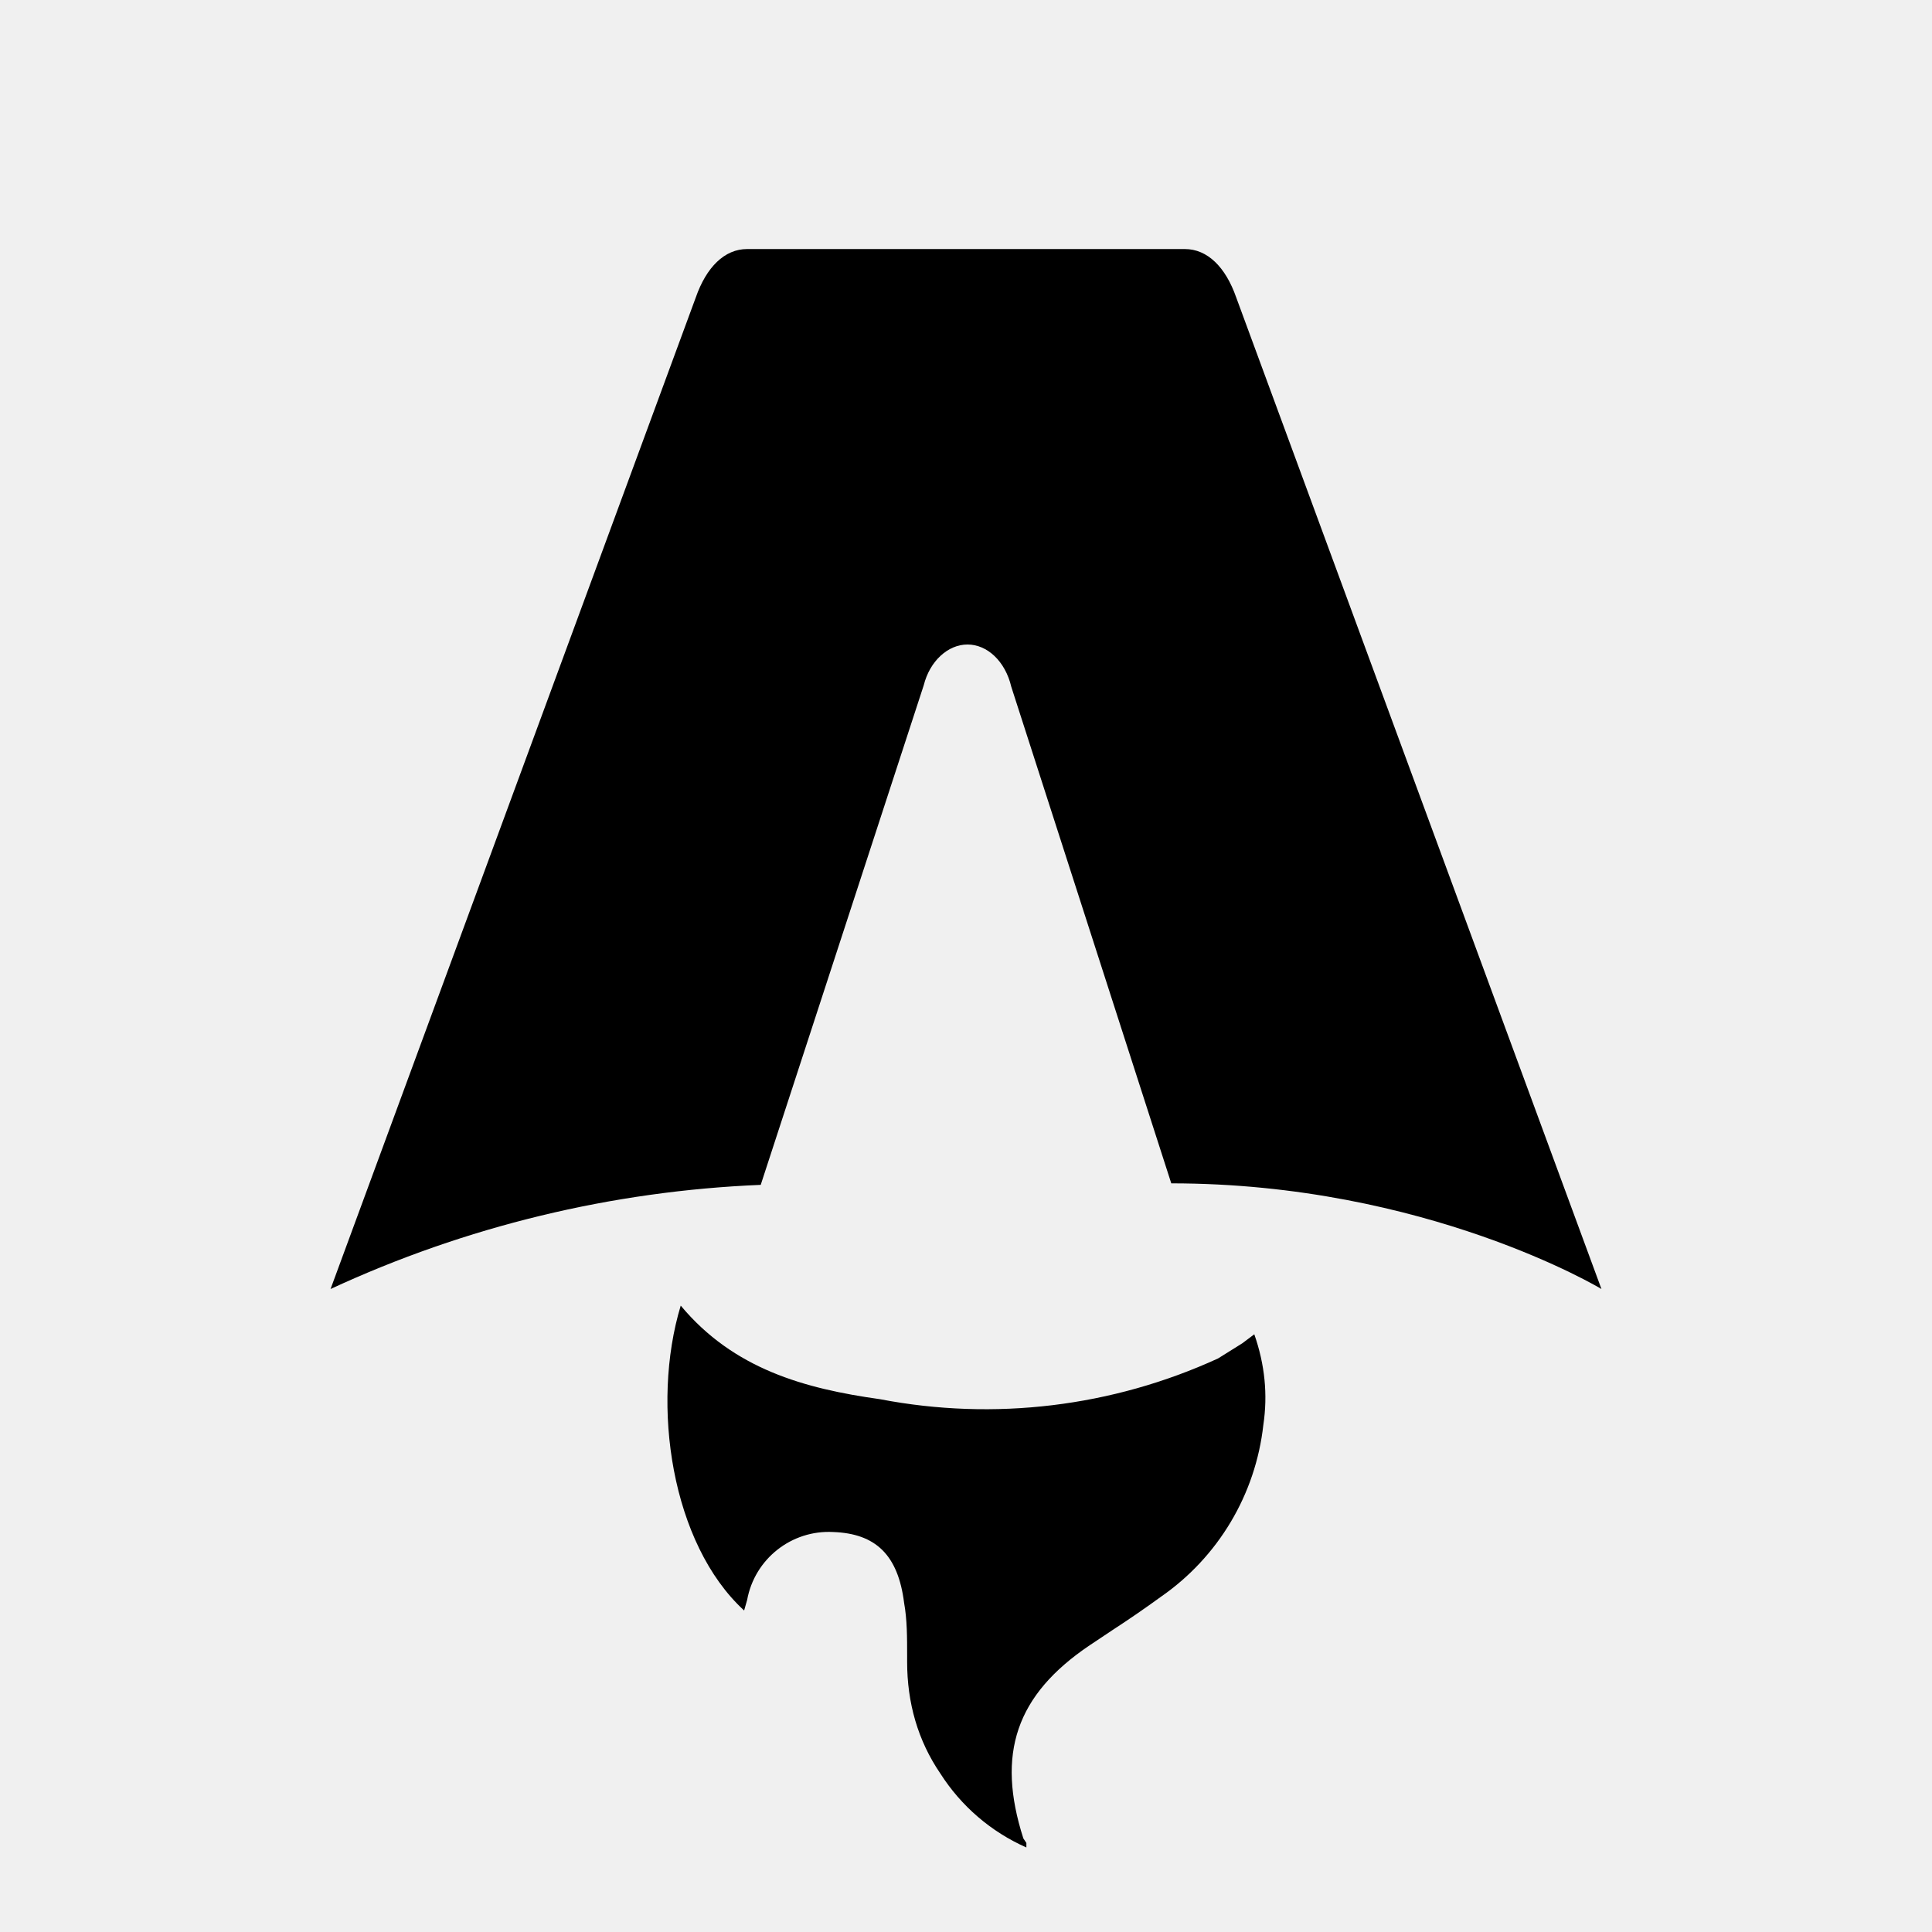
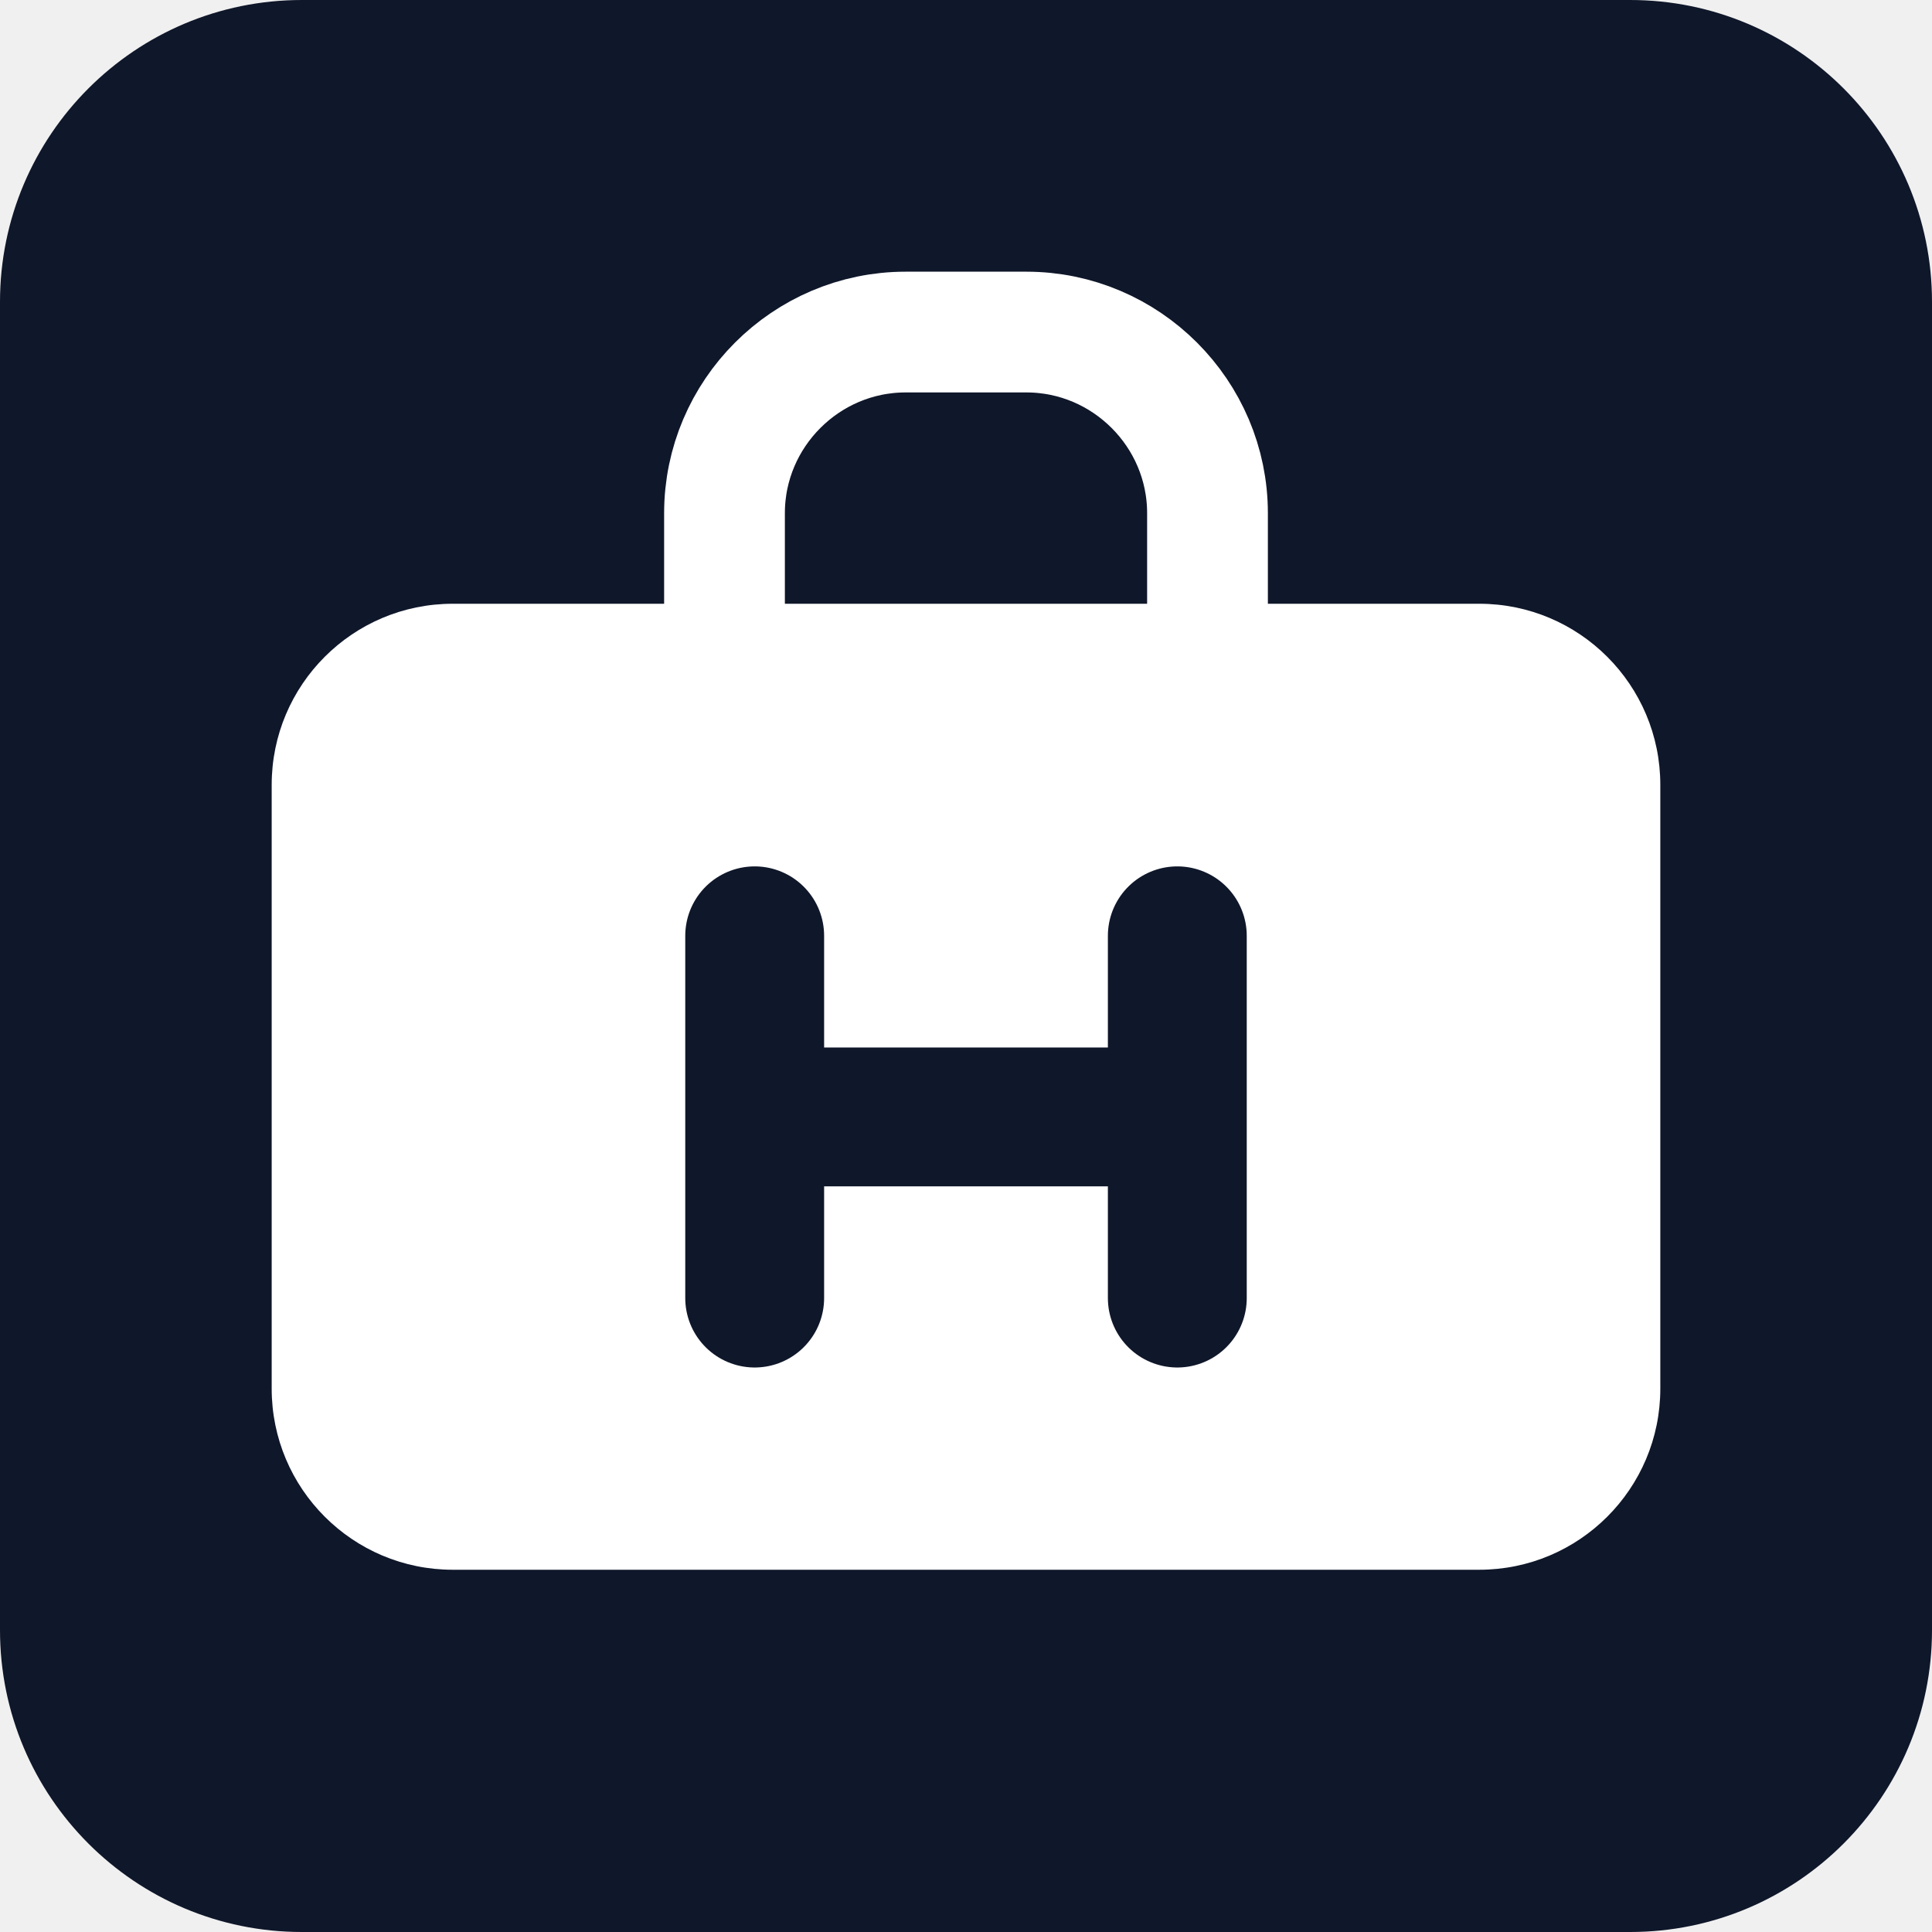
- <svg xmlns="http://www.w3.org/2000/svg" fill="none" viewBox="0 0 128 128">
-   <path d="M50.4 78.5a75.1 75.1 0 0 0-28.5 6.9l24.2-65.7c.7-2 1.9-3.2 3.4-3.2h29c1.5 0 2.7 1.2 3.4 3.2l24.2 65.7s-11.6-7-28.5-7L67 45.5c-.4-1.7-1.6-2.8-2.9-2.8-1.3 0-2.5 1.1-2.9 2.7L50.4 78.5Zm-1.1 28.2Zm-4.2-20.2c-2 6.6-.6 15.8 4.2 20.2a17.5 17.5 0 0 1 .2-.7 5.5 5.5 0 0 1 5.7-4.5c2.8.1 4.3 1.5 4.7 4.7.2 1.1.2 2.3.2 3.5v.4c0 2.7.7 5.2 2.2 7.4a13 13 0 0 0 5.7 4.9v-.3l-.2-.3c-1.8-5.6-.5-9.5 4.4-12.8l1.5-1a73 73 0 0 0 3.2-2.2 16 16 0 0 0 6.8-11.4c.3-2 .1-4-.6-6l-.8.6-1.6 1a37 37 0 0 1-22.4 2.7c-5-.7-9.7-2-13.2-6.2Z" />
-   <style>
-         path { fill: #000; }
-         @media (prefers-color-scheme: dark) {
-             path { fill: #FFF; }
-         }
-     </style>
+ <svg xmlns="http://www.w3.org/2000/svg" viewBox="0 0 64 64">
+   <rect width="64" height="64" rx="10" fill="#0f172a" />
+   <rect x="9" y="20" width="46" height="32" rx="6" fill="#ffffff" />
+   <path d="M24 20v-3c0-3.3 2.7-6 6-6h4c3.3 0 6 2.7 6 6v3" fill="none" stroke="#ffffff" stroke-width="4" stroke-linecap="round" />
+   <path d="M25 31v12m14-12v12m-14-6h14" stroke="#0f172a" stroke-width="4.6" stroke-linecap="round" />
</svg>
